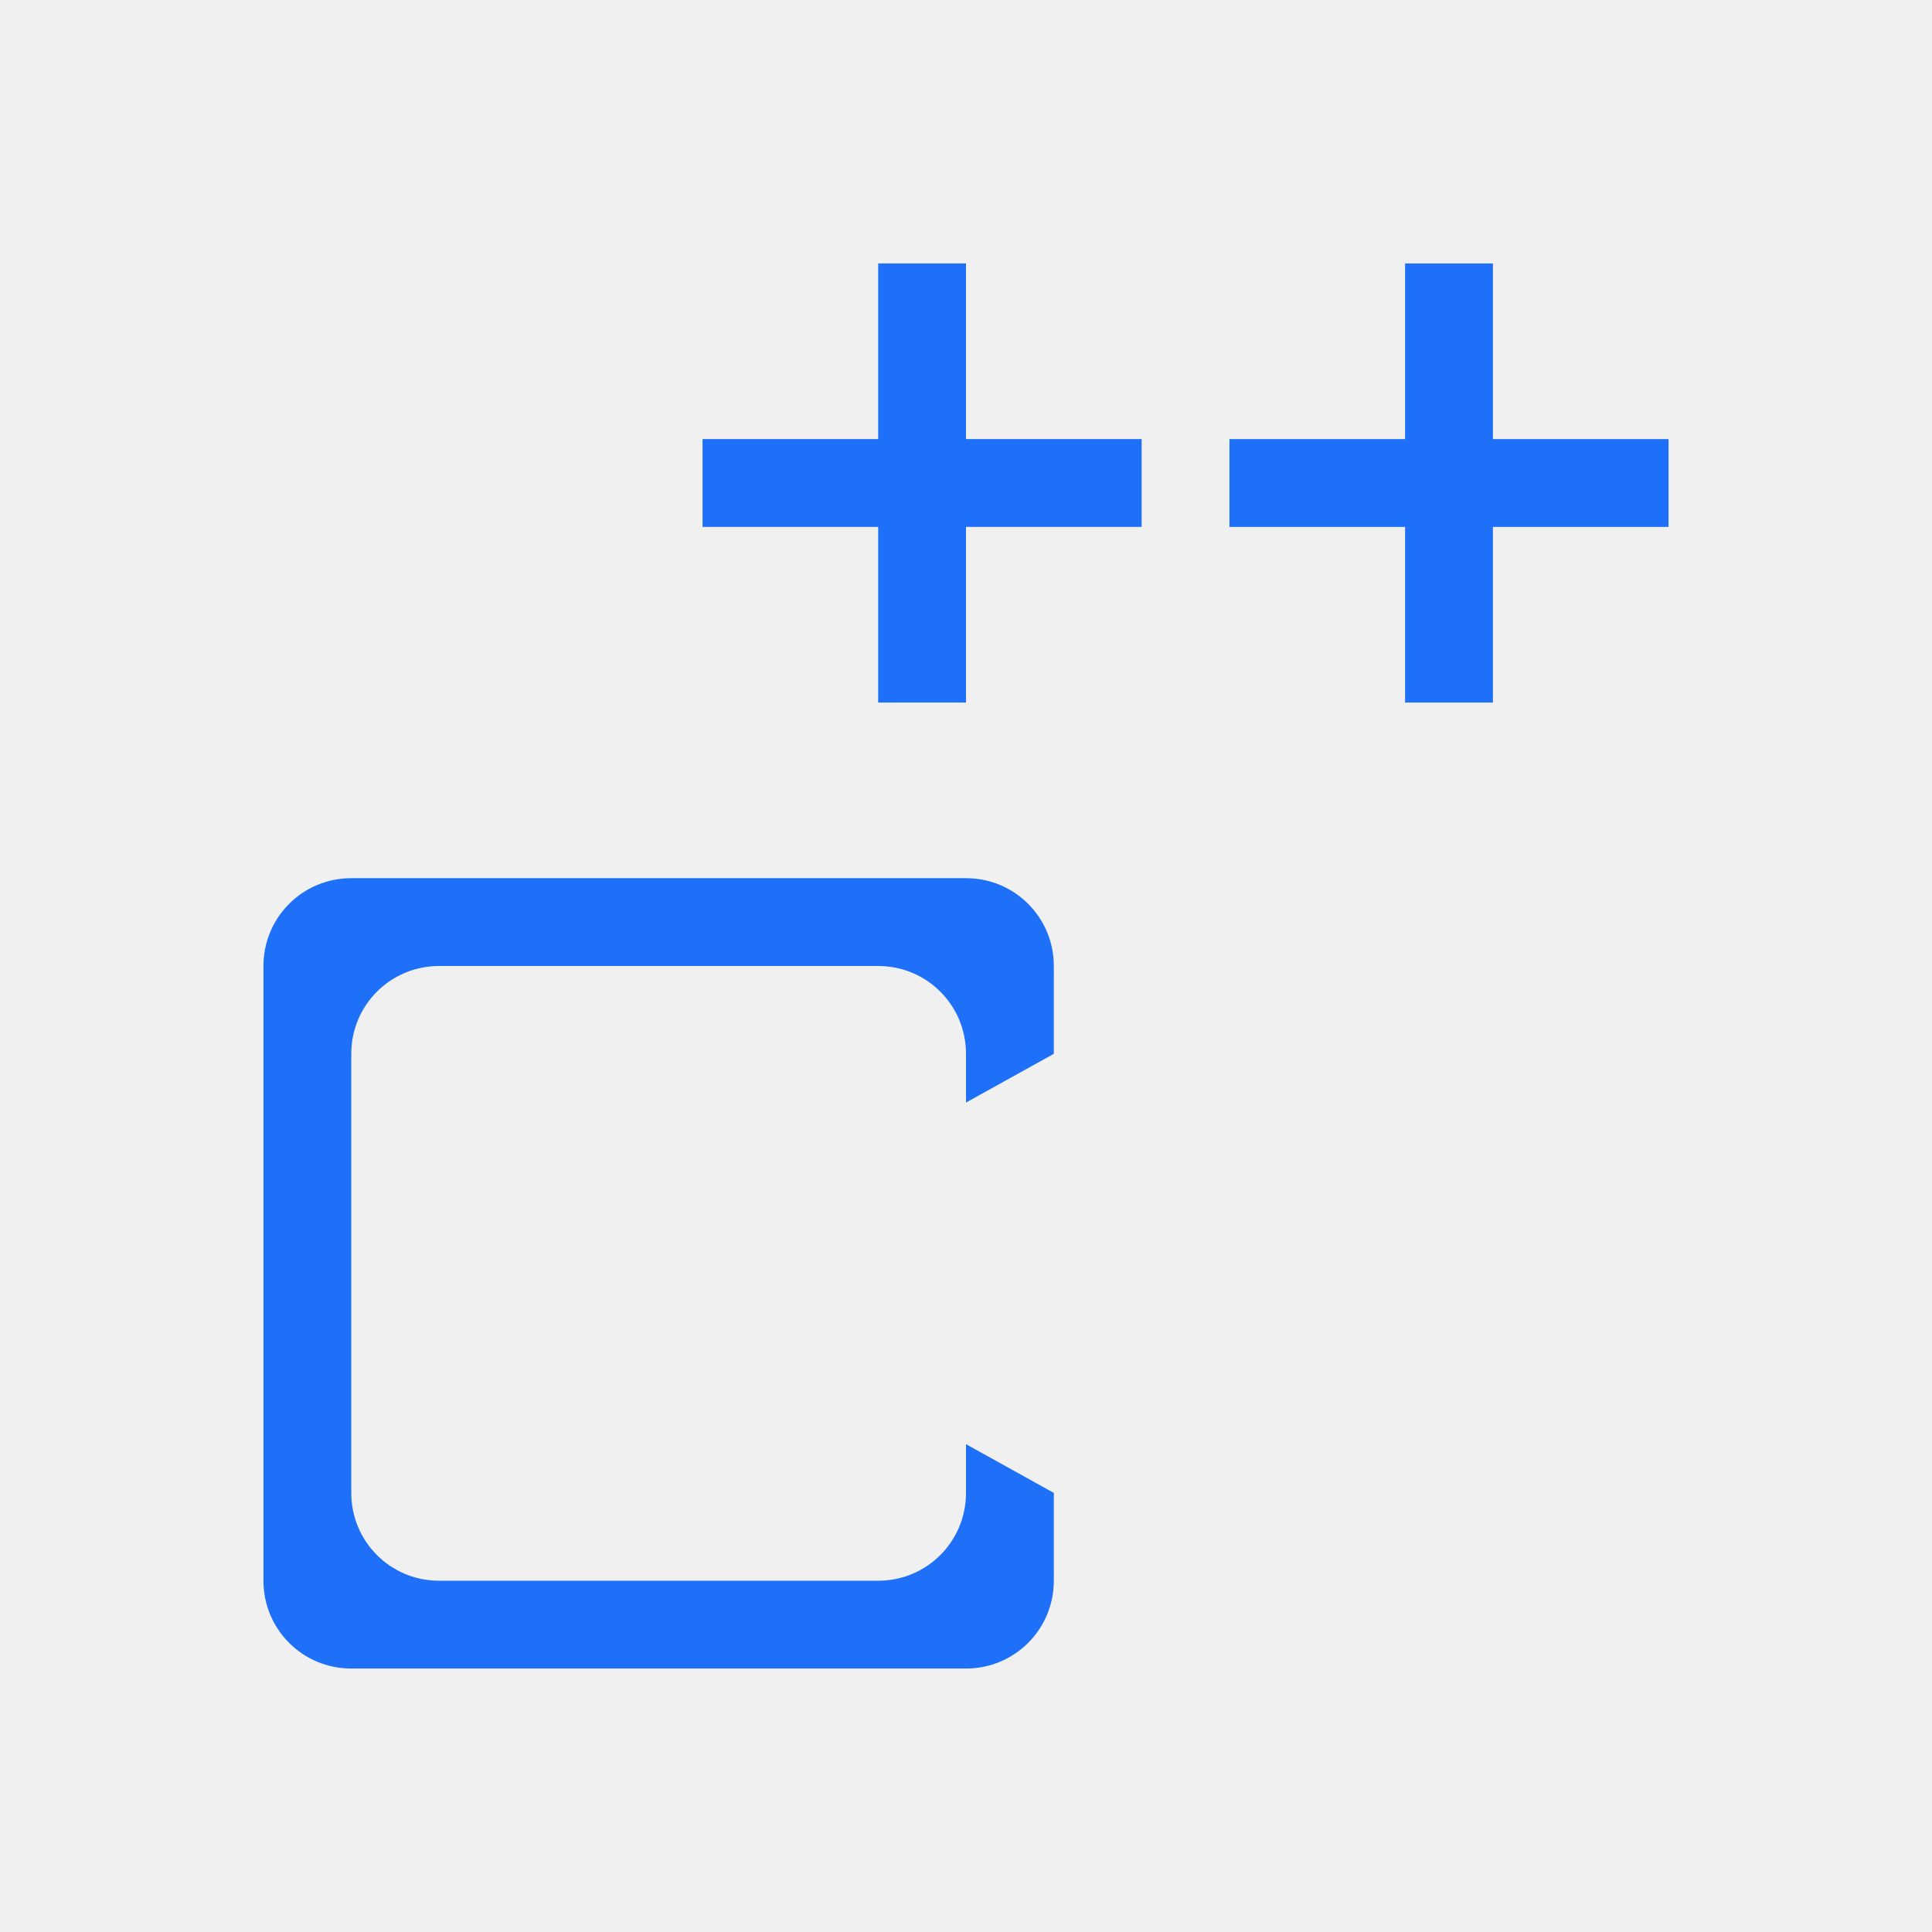
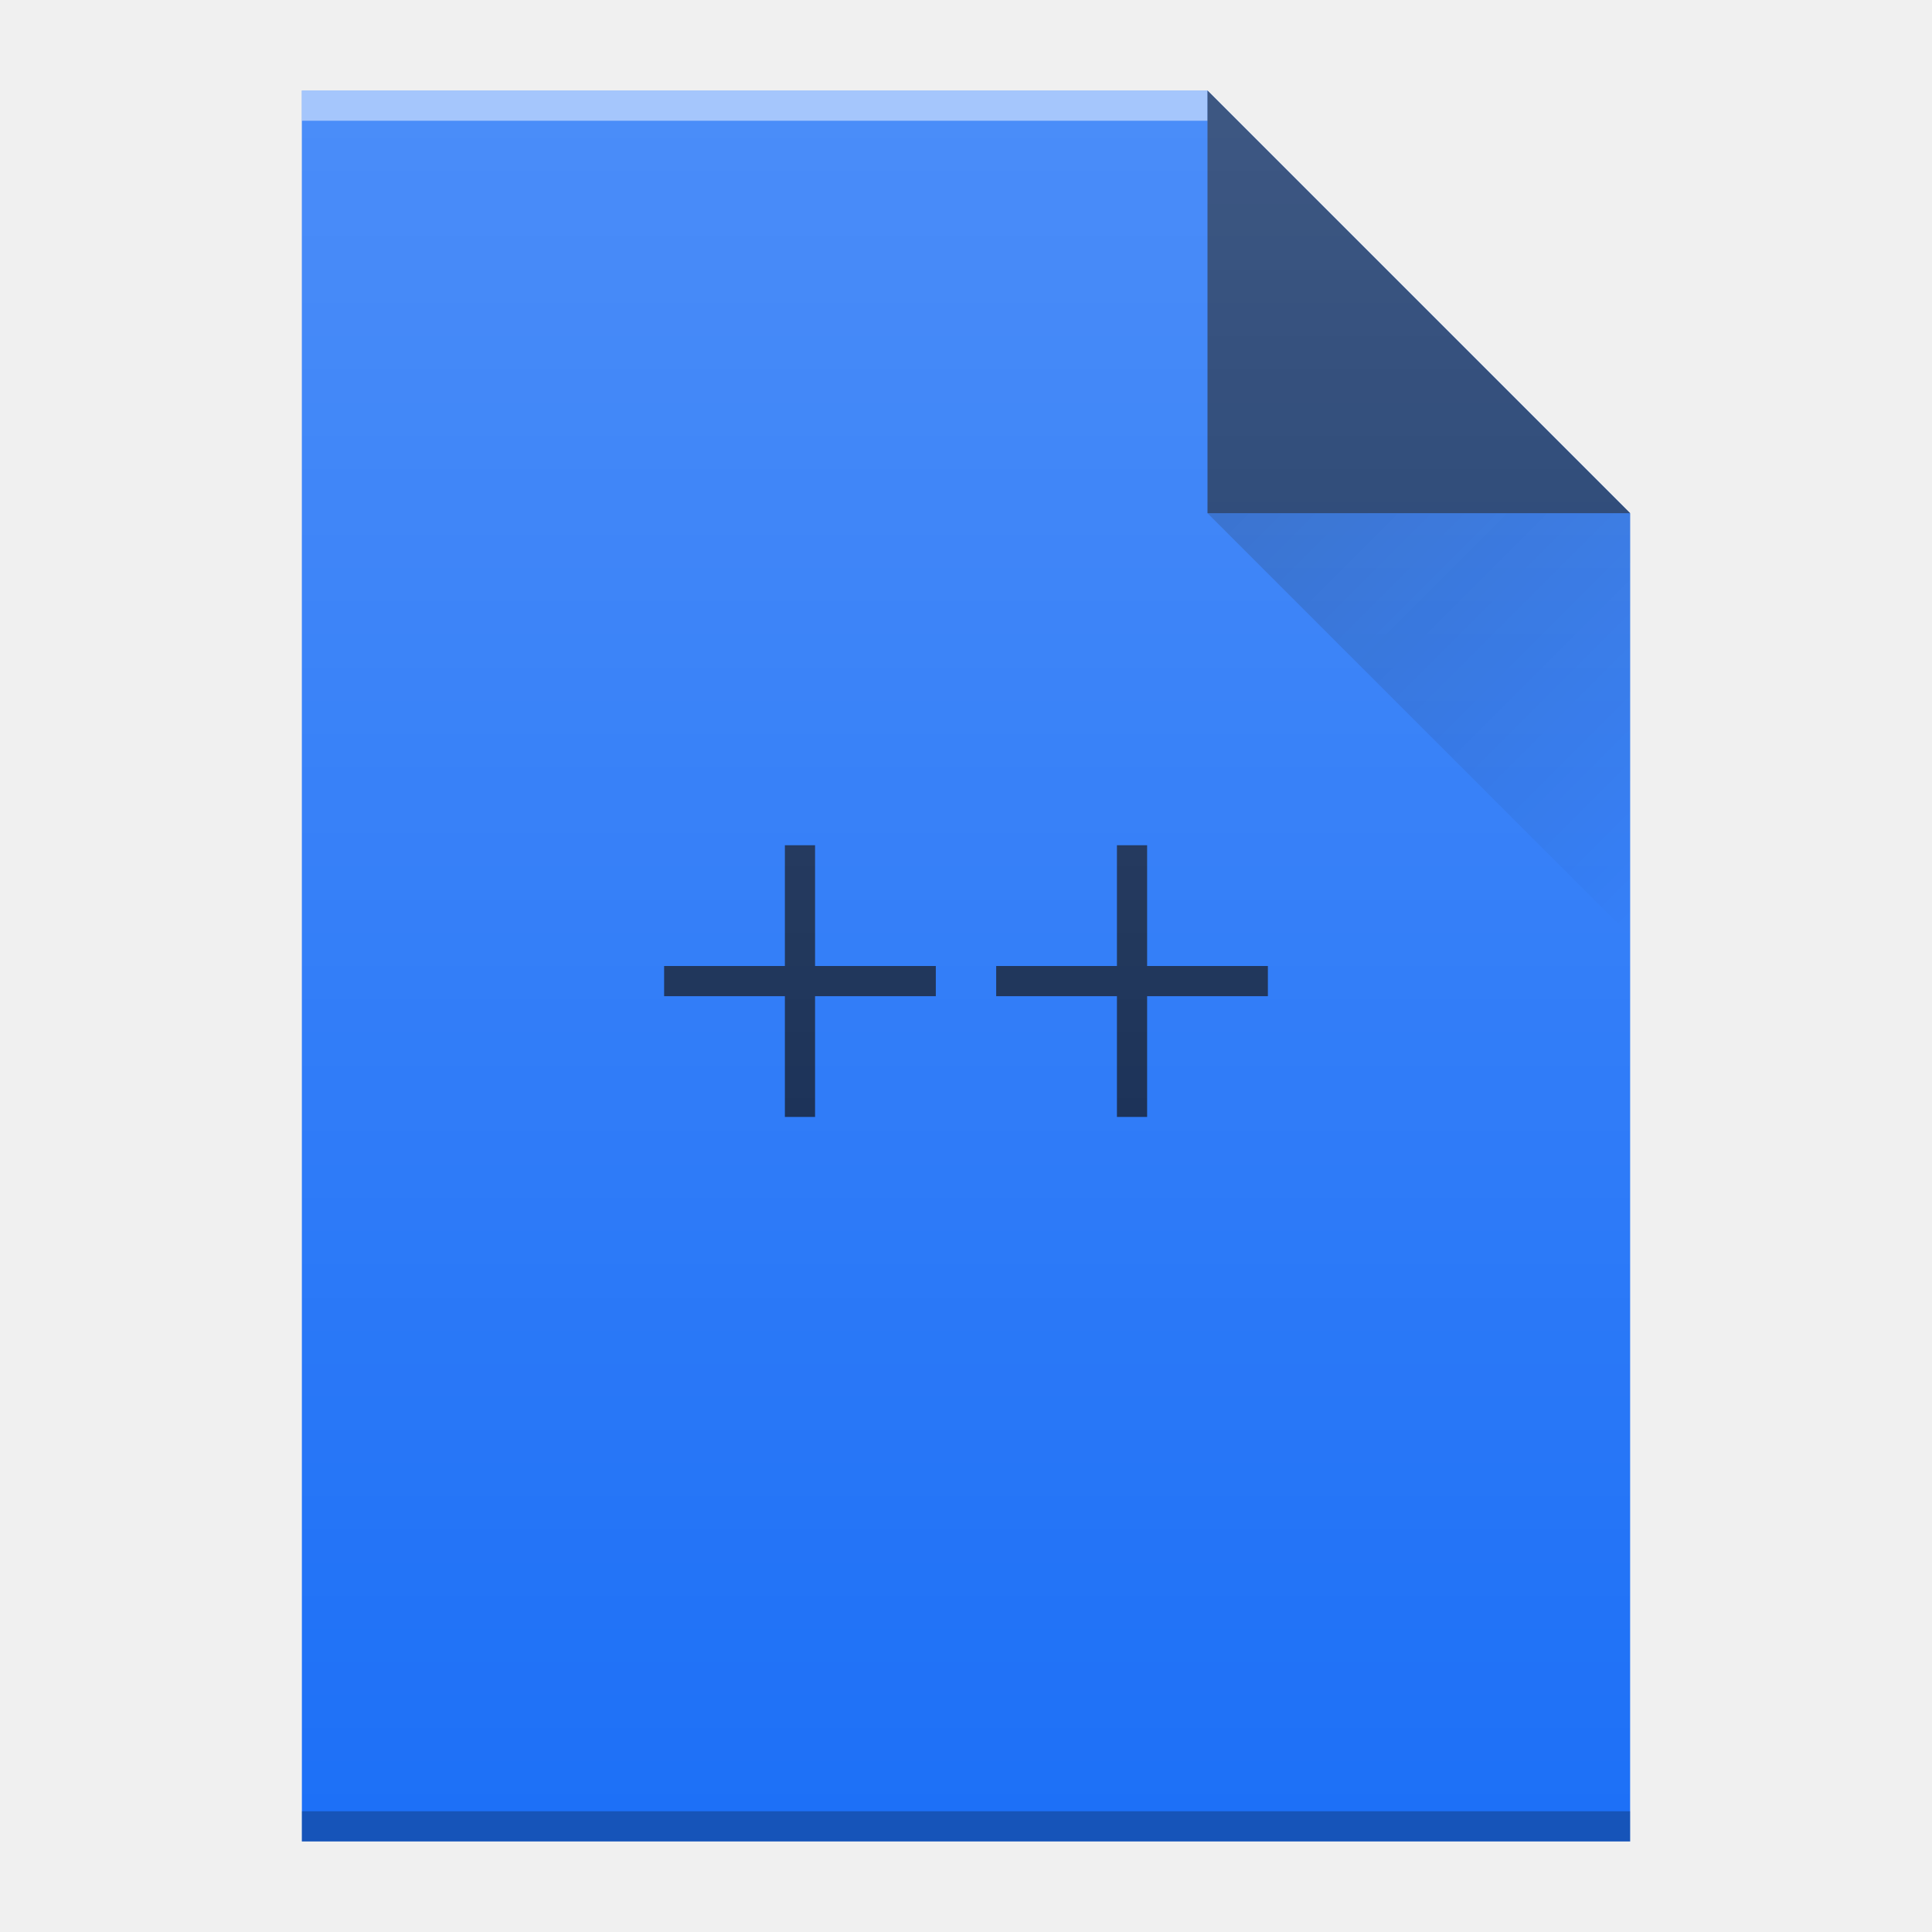
- <svg xmlns="http://www.w3.org/2000/svg" width="22" version="1.1" height="22" id="svg2">
-   <defs id="defs3871" />
-   <g id="layer1" transform="matrix(1 0 0 1 -326 -534.3622)">
-     <rect width="0" x="256.226" y="514.698" height="14.668" style="fill:#1d70f7;fill-opacity:1" id="rect4035" />
-     <rect width="0" x="263.186" y="537.268" height="14.668" style="fill:#1d70f7;fill-opacity:1" id="rect4035-8" />
-     <rect width="0" x="264.999" y="536.207" height="14.668" style="fill:#1d70f7;fill-opacity:1" id="rect4035-0" />
-     <rect width="0" x="256.226" y="514.698" height="14.668" style="fill:#1d70f7;fill-opacity:1" id="rect4035-3" />
-     <rect width="0" x="263.186" y="537.268" height="14.668" style="fill:#1d70f7;fill-opacity:1" id="rect4035-8-9" />
-     <rect width="0" x="264.999" y="536.207" height="14.668" style="fill:#1d70f7;fill-opacity:1" id="rect4035-0-4" />
-     <rect width="0" x="256.226" y="514.698" height="14.668" style="fill:#1d70f7;fill-opacity:1" id="rect4035-2" />
-     <rect width="0" x="263.186" y="537.268" height="14.668" style="fill:#1d70f7;fill-opacity:1" id="rect4035-8-99" />
-     <rect width="0" x="264.999" y="536.207" height="14.668" style="fill:#1d70f7;fill-opacity:1" id="rect4035-0-43" />
-     <rect width="0" x="256.226" y="514.698" height="14.668" style="fill:#1d70f7;fill-opacity:1" id="rect4035-3-9" />
-     <rect width="0" x="263.186" y="537.268" height="14.668" style="fill:#1d70f7;fill-opacity:1" id="rect4035-8-9-9" />
-     <rect width="0" x="264.999" y="536.207" height="14.668" style="fill:#1d70f7;fill-opacity:1" id="rect4035-0-4-4" />
-     <path style="fill:#1d70f7;stroke-width:2;fill-opacity:1" id="rect4421" d="M 16 3 L 16 5 L 14 5 L 14 6 L 16 6 L 16 8 L 17 8 L 17 6 L 19 6 L 19 5 L 17 5 L 17 3 L 16 3 z " transform="matrix(1 0 0 1 326 534.3622)" />
-     <path style="fill:#1d70f7;stroke-width:2;fill-opacity:1" id="rect4421-1" d="m 336,537.362 0,2 -2,0 0,1 2,0 0,2 1,0 0,-2 2,0 0,-1 -2,0 0,-2 -1,0 z" />
-     <path style="fill:#1d70f7;stroke-width:2;fill-opacity:1" id="rect4441" d="M 4 10 C 3.446 10 3 10.446 3 11 L 3 18 C 3 18.554 3.446 19 4 19 L 11 19 C 11.554 19 12 18.554 12 18 L 12 17 L 11 16.445 L 11 17 C 11 17.554 10.554 18 10 18 L 5 18 C 4.446 18 4 17.554 4 17 L 4 12 C 4 11.446 4.446 11 5 11 L 10 11 C 10.554 11 11 11.446 11 12 L 11 12.555 L 12 12 L 12 11 C 12 10.446 11.554 10 11 10 L 4 10 z " transform="matrix(1 0 0 1 326 534.3622)" />
+ <svg xmlns="http://www.w3.org/2000/svg" xmlns:xlink="http://www.w3.org/1999/xlink" width="64" viewBox="0 0 64 64" height="64">
+   <defs>
+     <linearGradient id="a" y1="17" x1="40" y2="31" gradientUnits="userSpaceOnUse" x2="54" gradientTransform="translate(372 1314.36)">
+       <stop stop-color="#060606" />
+       <stop offset="1" stop-opacity="0" />
+     </linearGradient>
+     <linearGradient id="b" y1="392.36" y2="336.36" gradientUnits="userSpaceOnUse" x2="0" gradientTransform="translate(324 982)">
+       <stop stop-color="#ffffff" stop-opacity="0" />
+       <stop offset="1" stop-color="#ffffff" stop-opacity=".2" />
+     </linearGradient>
+     <path id="c" d="m382 1375.36v-58h30l14 14v44h-14z" />
+   </defs>
+   <g transform="translate(-372-1314.36)">
+     <g color-rendering="auto" color-interpolation-filters="linearRGB" shape-rendering="auto" image-rendering="auto" text-rendering="auto" color-interpolation="sRGB" color="#000000">
+       <use fill="#1d70f7" xlink:href="#c" />
+       <g transform="scale(1-1)">
+         <rect opacity=".5" x="382" y="-1318.36" width="30" fill="#ffffff" height="1" />
+         <rect opacity=".25" x="382" y="-1375.36" width="44" height="1" />
+       </g>
+     </g>
+     <g fill-rule="evenodd">
+       <path opacity=".6" d="m426 1331.36l-14-14v14z" />
+       <path opacity=".2" fill="url(#a)" d="m412 1331.36l14 14v-14z" />
+     </g>
+     <g color-rendering="auto" color-interpolation-filters="linearRGB" shape-rendering="auto" image-rendering="auto" text-rendering="auto" color-interpolation="sRGB" color="#000000">
+       <path opacity=".7" d="m398 1342.36v4h-4v1h4v4h1v-4h4v-1h-4v-4z" />
+       <path opacity=".7" d="m409 1342.36v4h-4v1h4v4h1v-4h4v-1h-4v-4z" />
+     </g>
+     <use fill="url(#b)" xlink:href="#c" />
  </g>
</svg>
